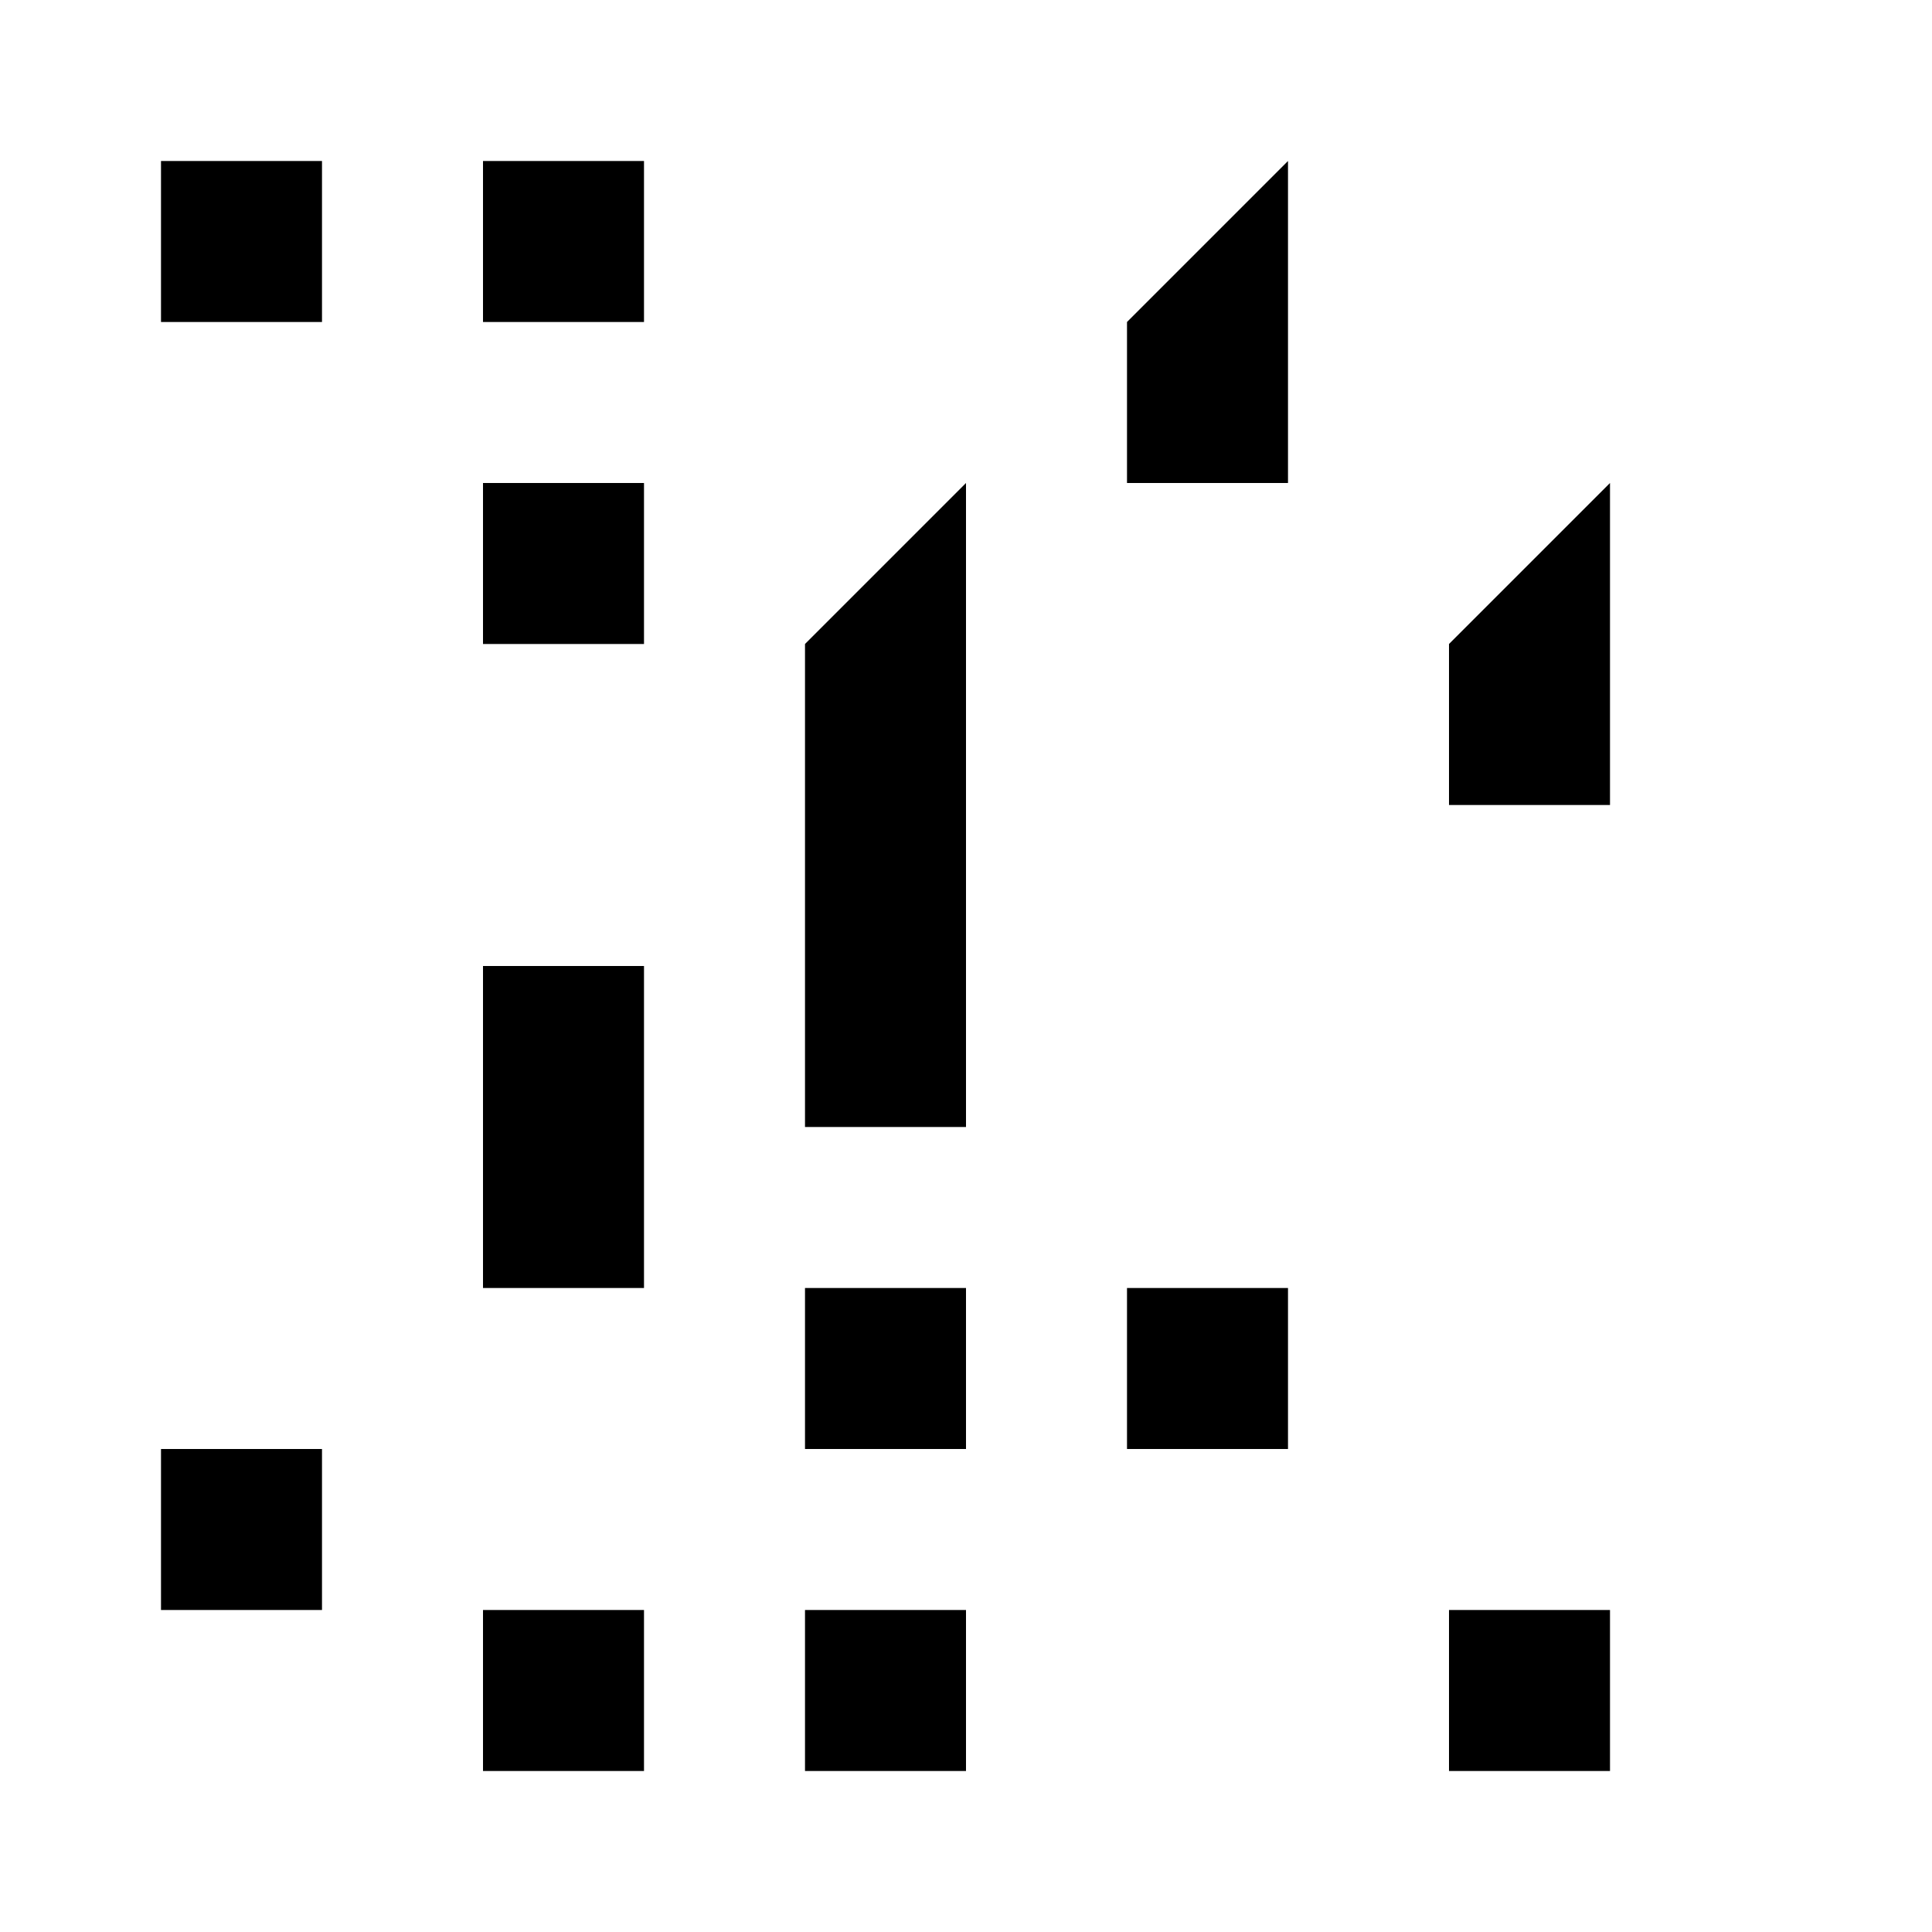
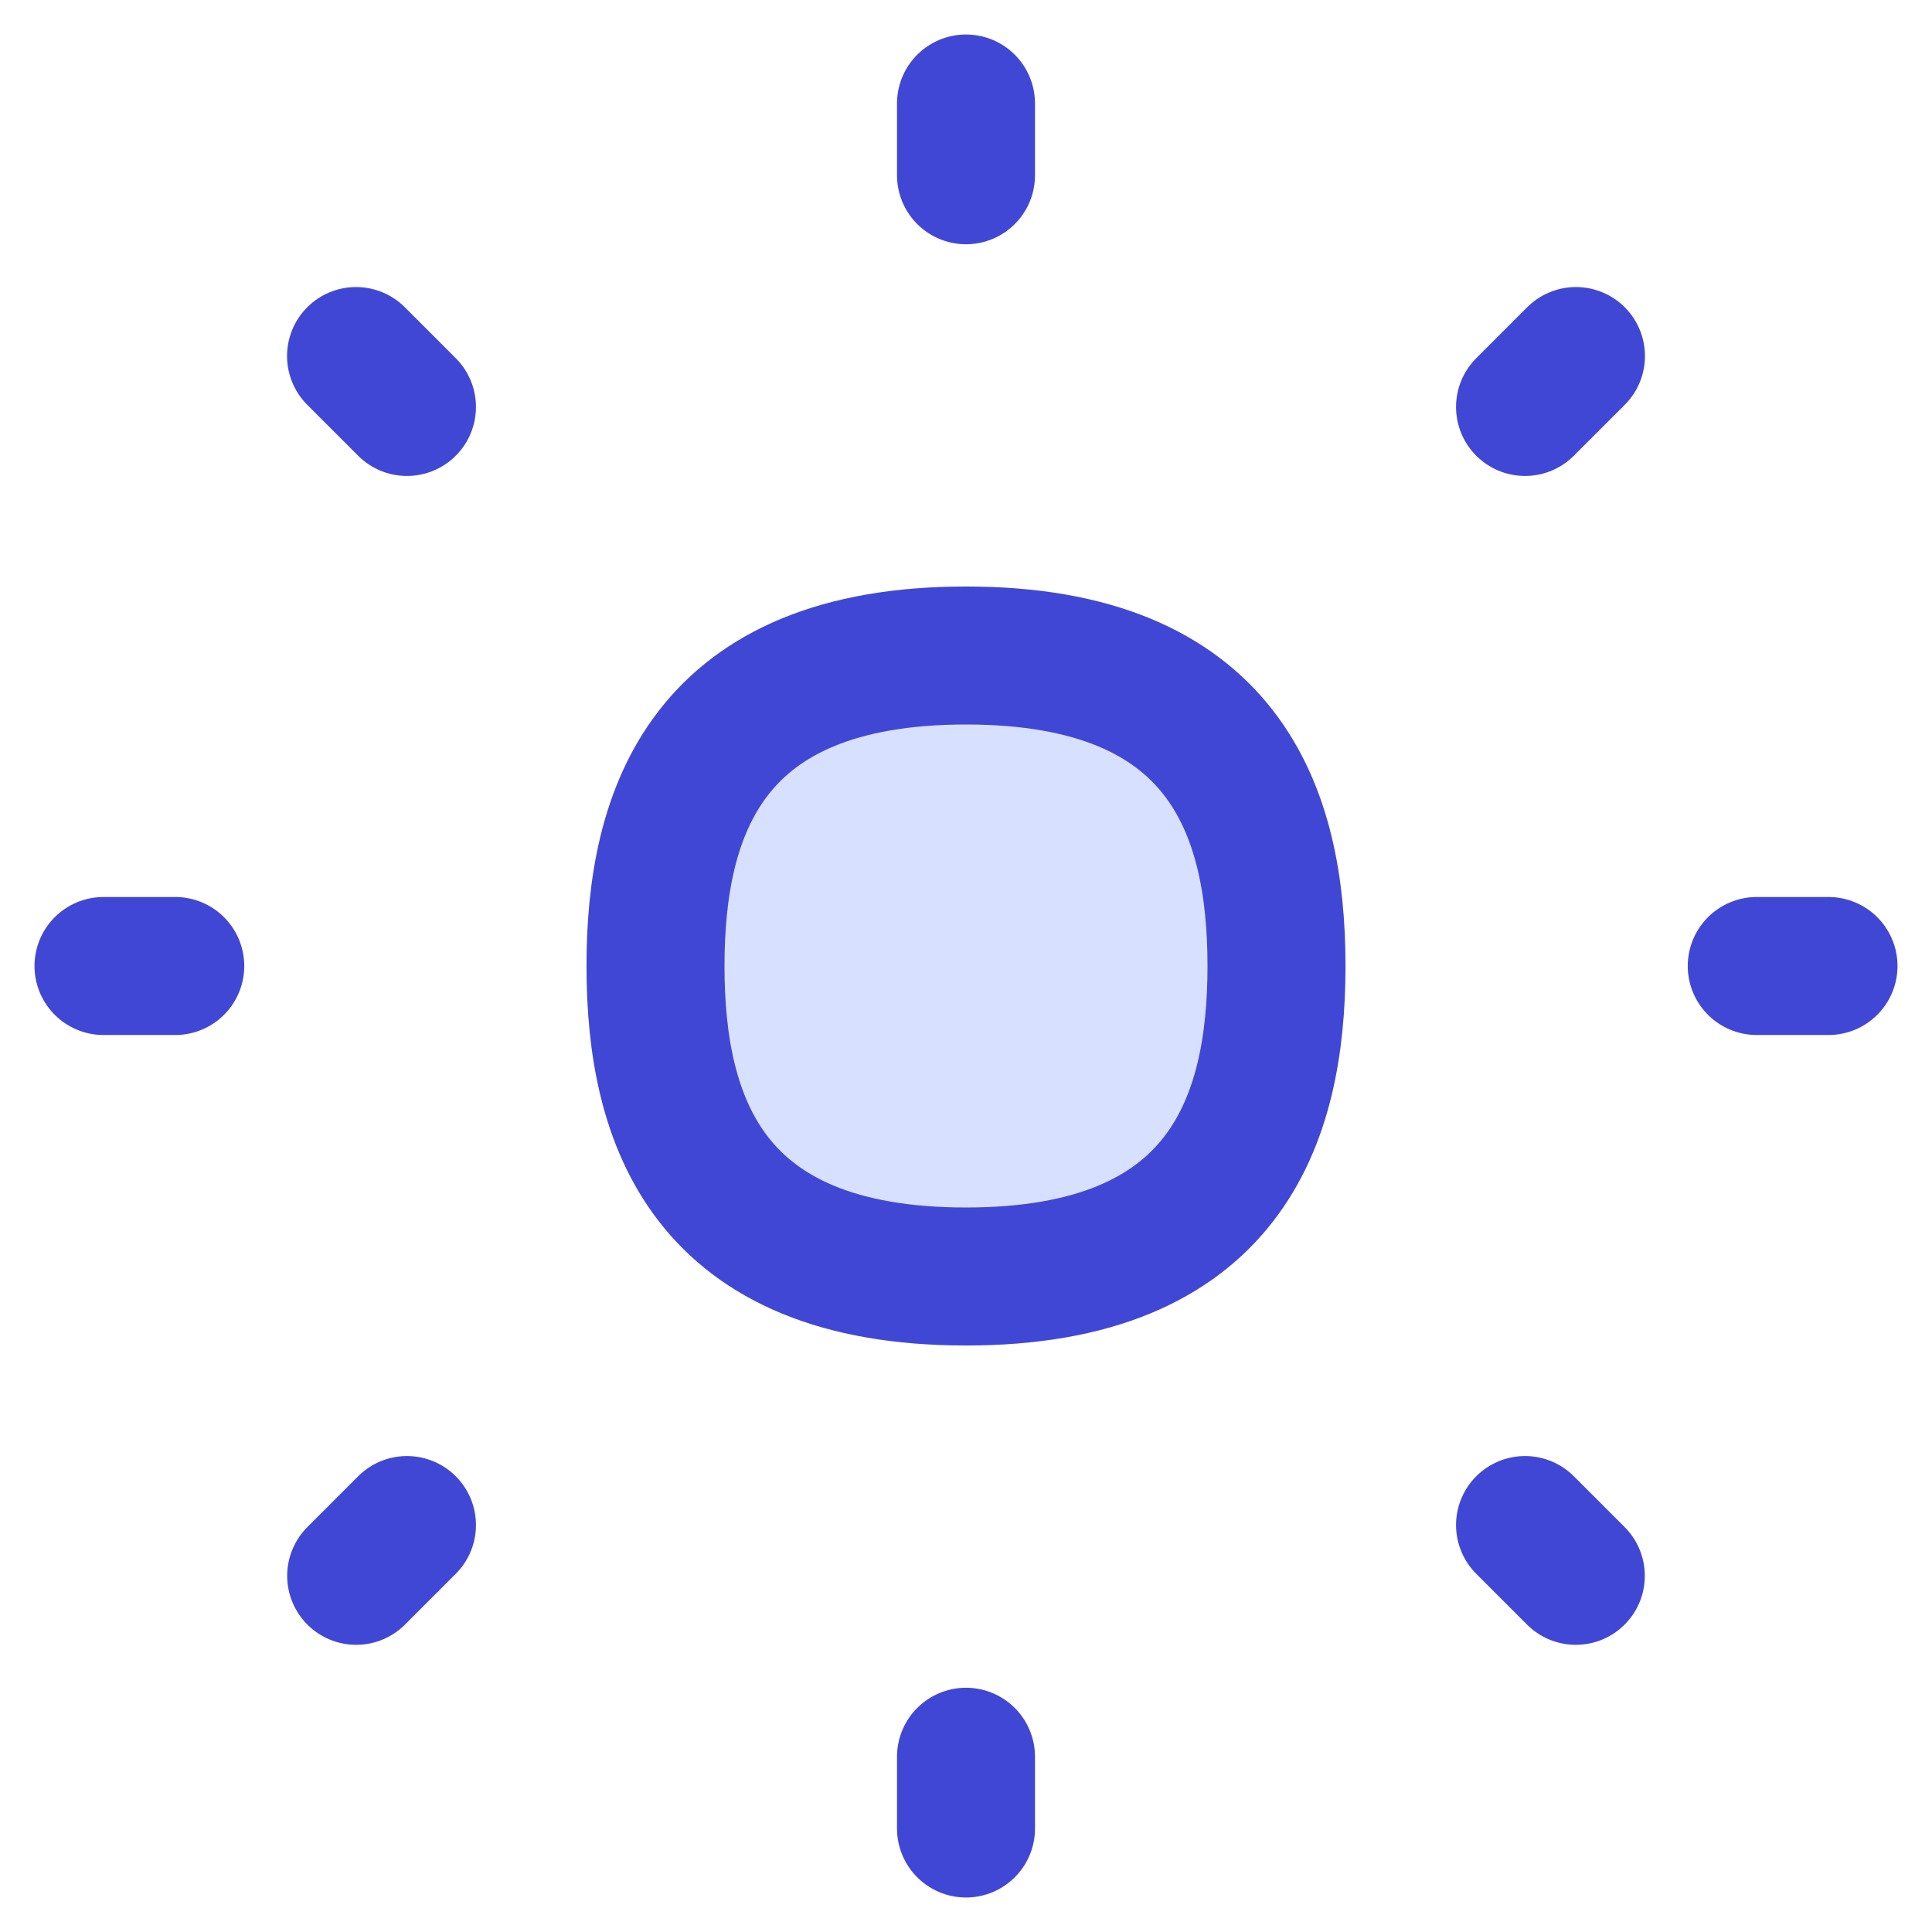
- <svg xmlns="http://www.w3.org/2000/svg" width="1em" height="1em" viewBox="0 0 24 24">
-   <path fill="currentColor" d="M2 2v2h2V2zm4 4v2h2V6zm0-4v2h2V2zm4 8v2h2v-2zm-4 4v2h2v-2zm-4 4v2h2v-2zm16 2v2h2v-2zm-4-4v2h2v-2zm-4 4v2h2v-2zm-4-8v2h2v-2zm12-4v2h2V6zm-8 8v2h2v-2zm-4 4v2h2v-2zm4-8v2h2v-2zm8-4v2h2V6zm-4-4v2h2V2zm-4 4v2h2V6zm4-4v2h2V2z" />
+ <svg xmlns="http://www.w3.org/2000/svg" width="32" height="32" viewBox="0 0 14 14">
+   <g fill="none">
+     <path stroke="#4147d5" stroke-linecap="round" stroke-linejoin="round" d="m2.58 2.58l.369.369m8.102 8.102l.368.368M7 .75v.52m0 11.46v.52M13.25 7h-.52M1.27 7H.75m10.67-4.42l-.369.369m-8.102 8.102l-.368.368" />
+     <path fill="#d7e0ff" d="M7 9.25C5.125 9.25 4.75 8.125 4.75 7S5.125 4.75 7 4.75S9.25 5.875 9.25 7S8.875 9.25 7 9.25" />
+     <path stroke="#4147d5" stroke-linecap="round" stroke-linejoin="round" d="M7 9.25C5.125 9.25 4.75 8.125 4.75 7S5.125 4.75 7 4.75S9.25 5.875 9.25 7S8.875 9.25 7 9.25" />
+   </g>
</svg>
